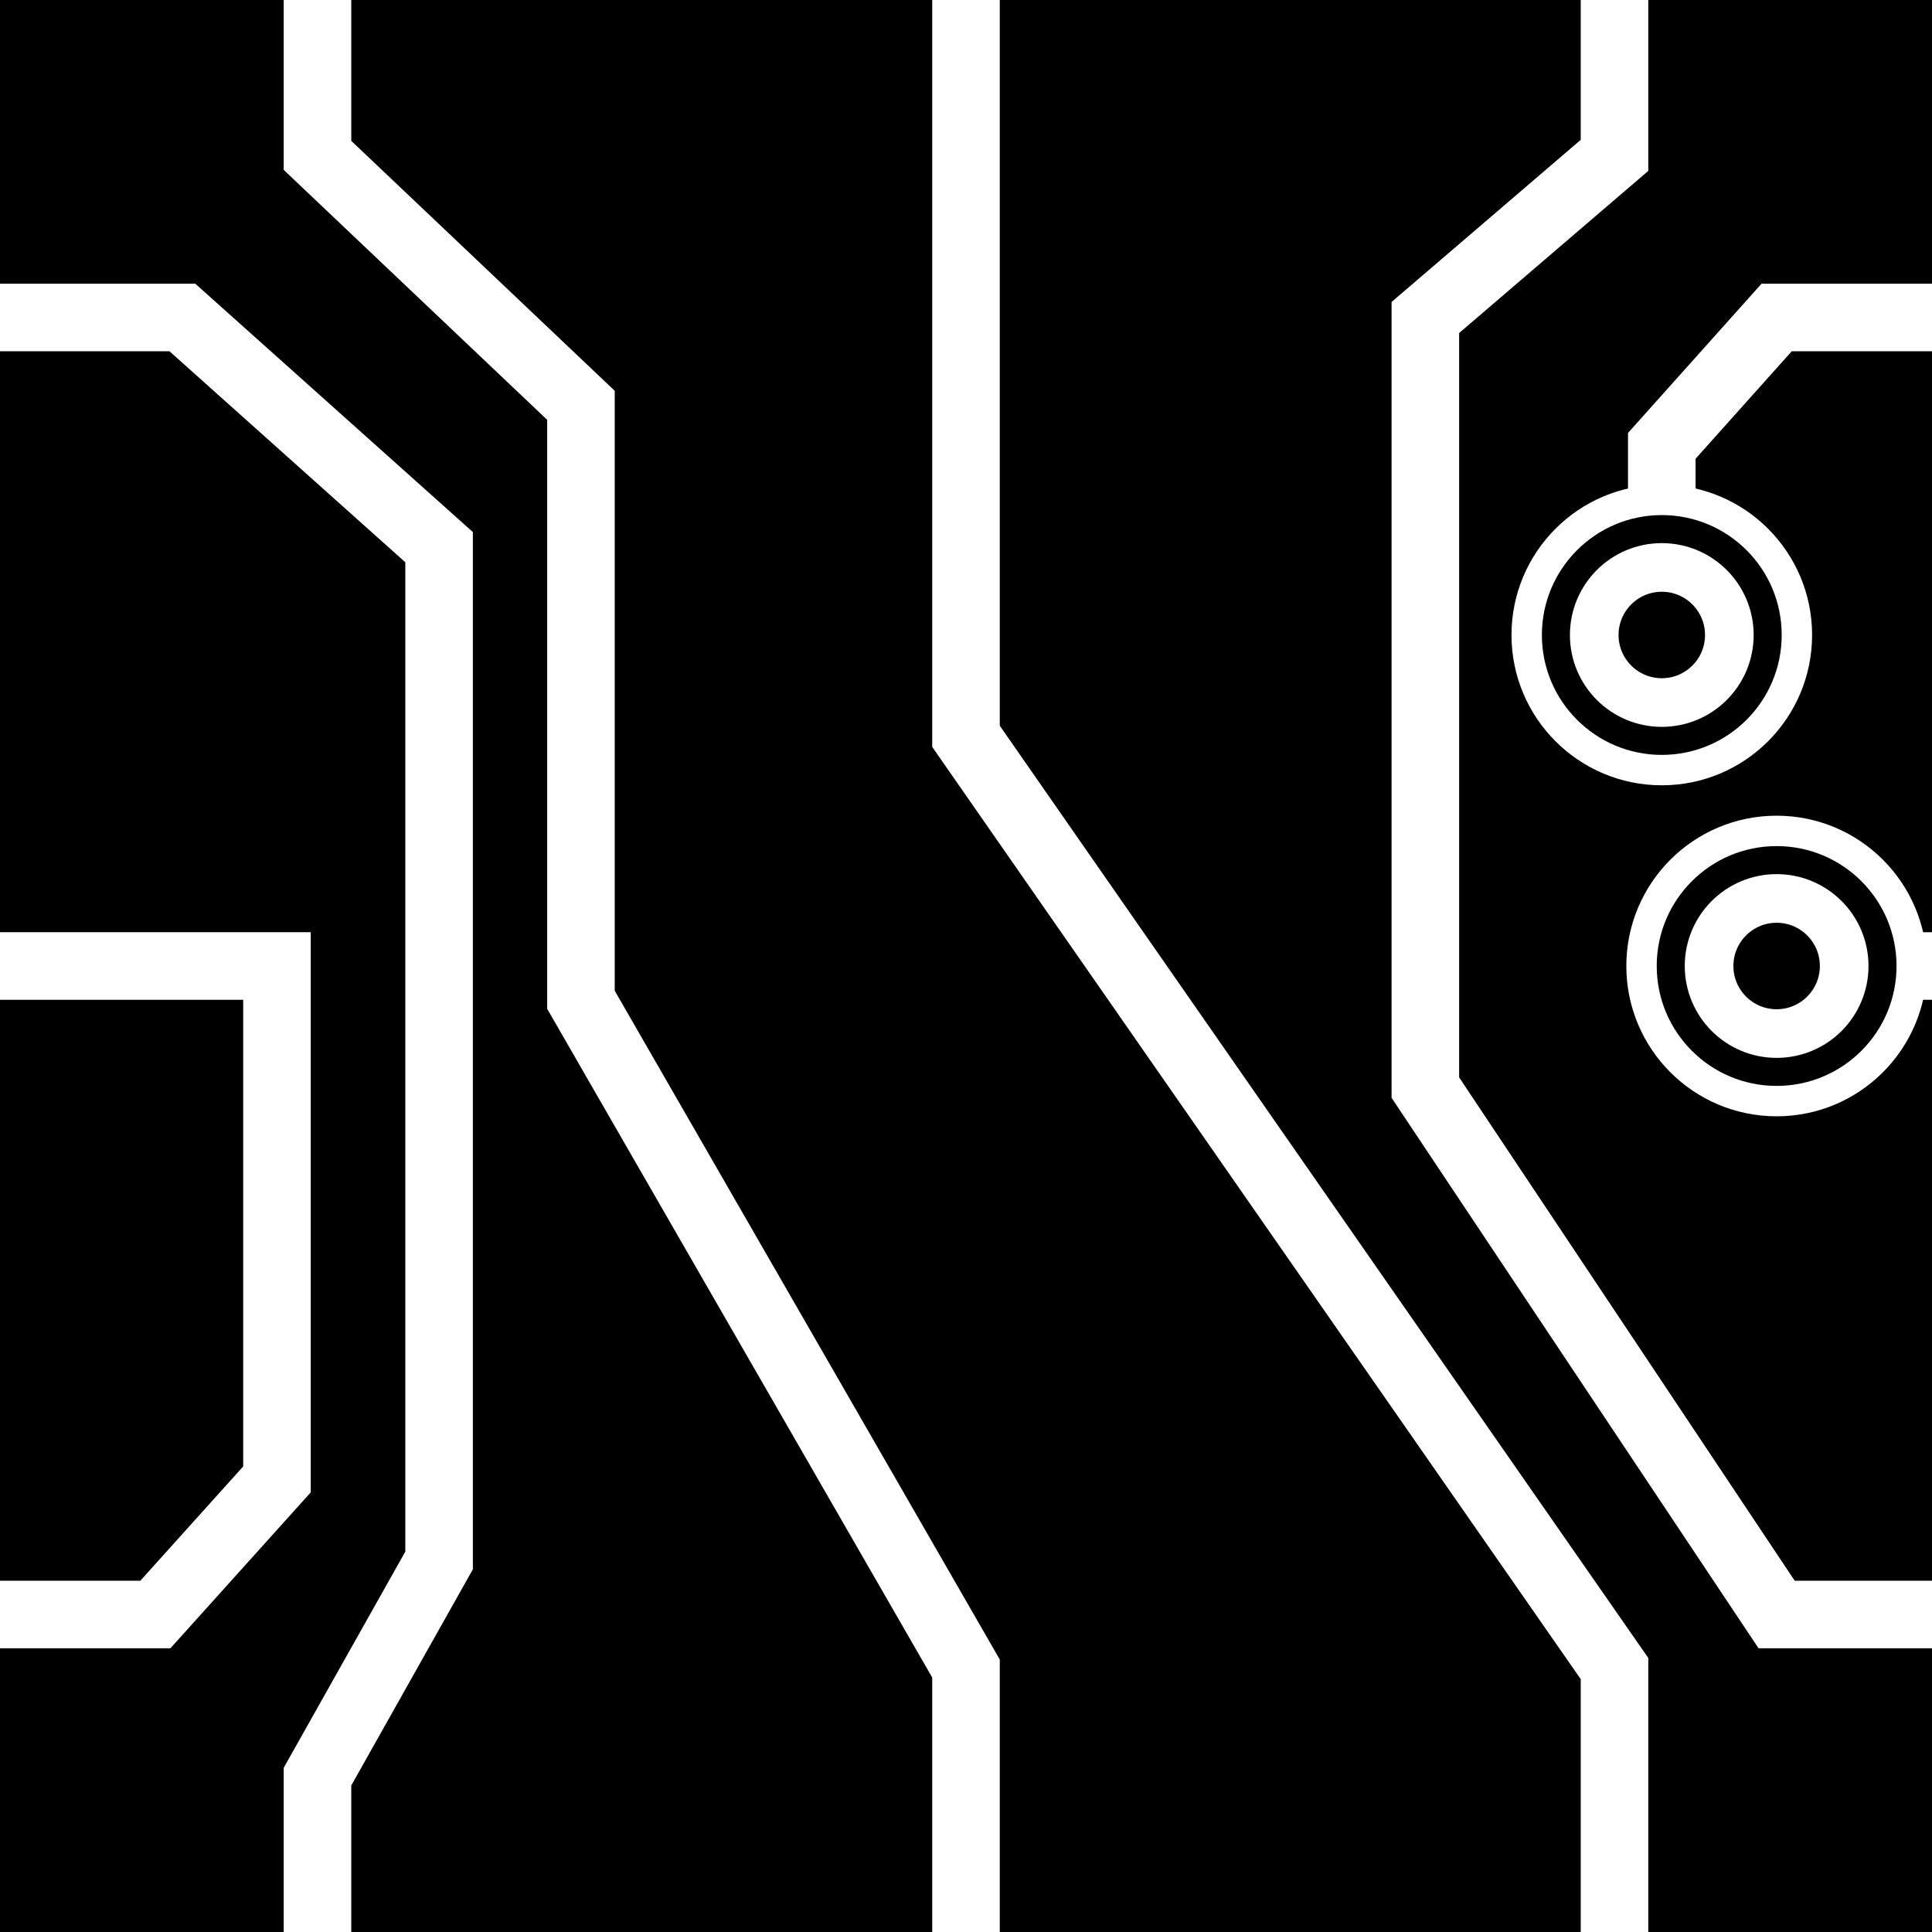
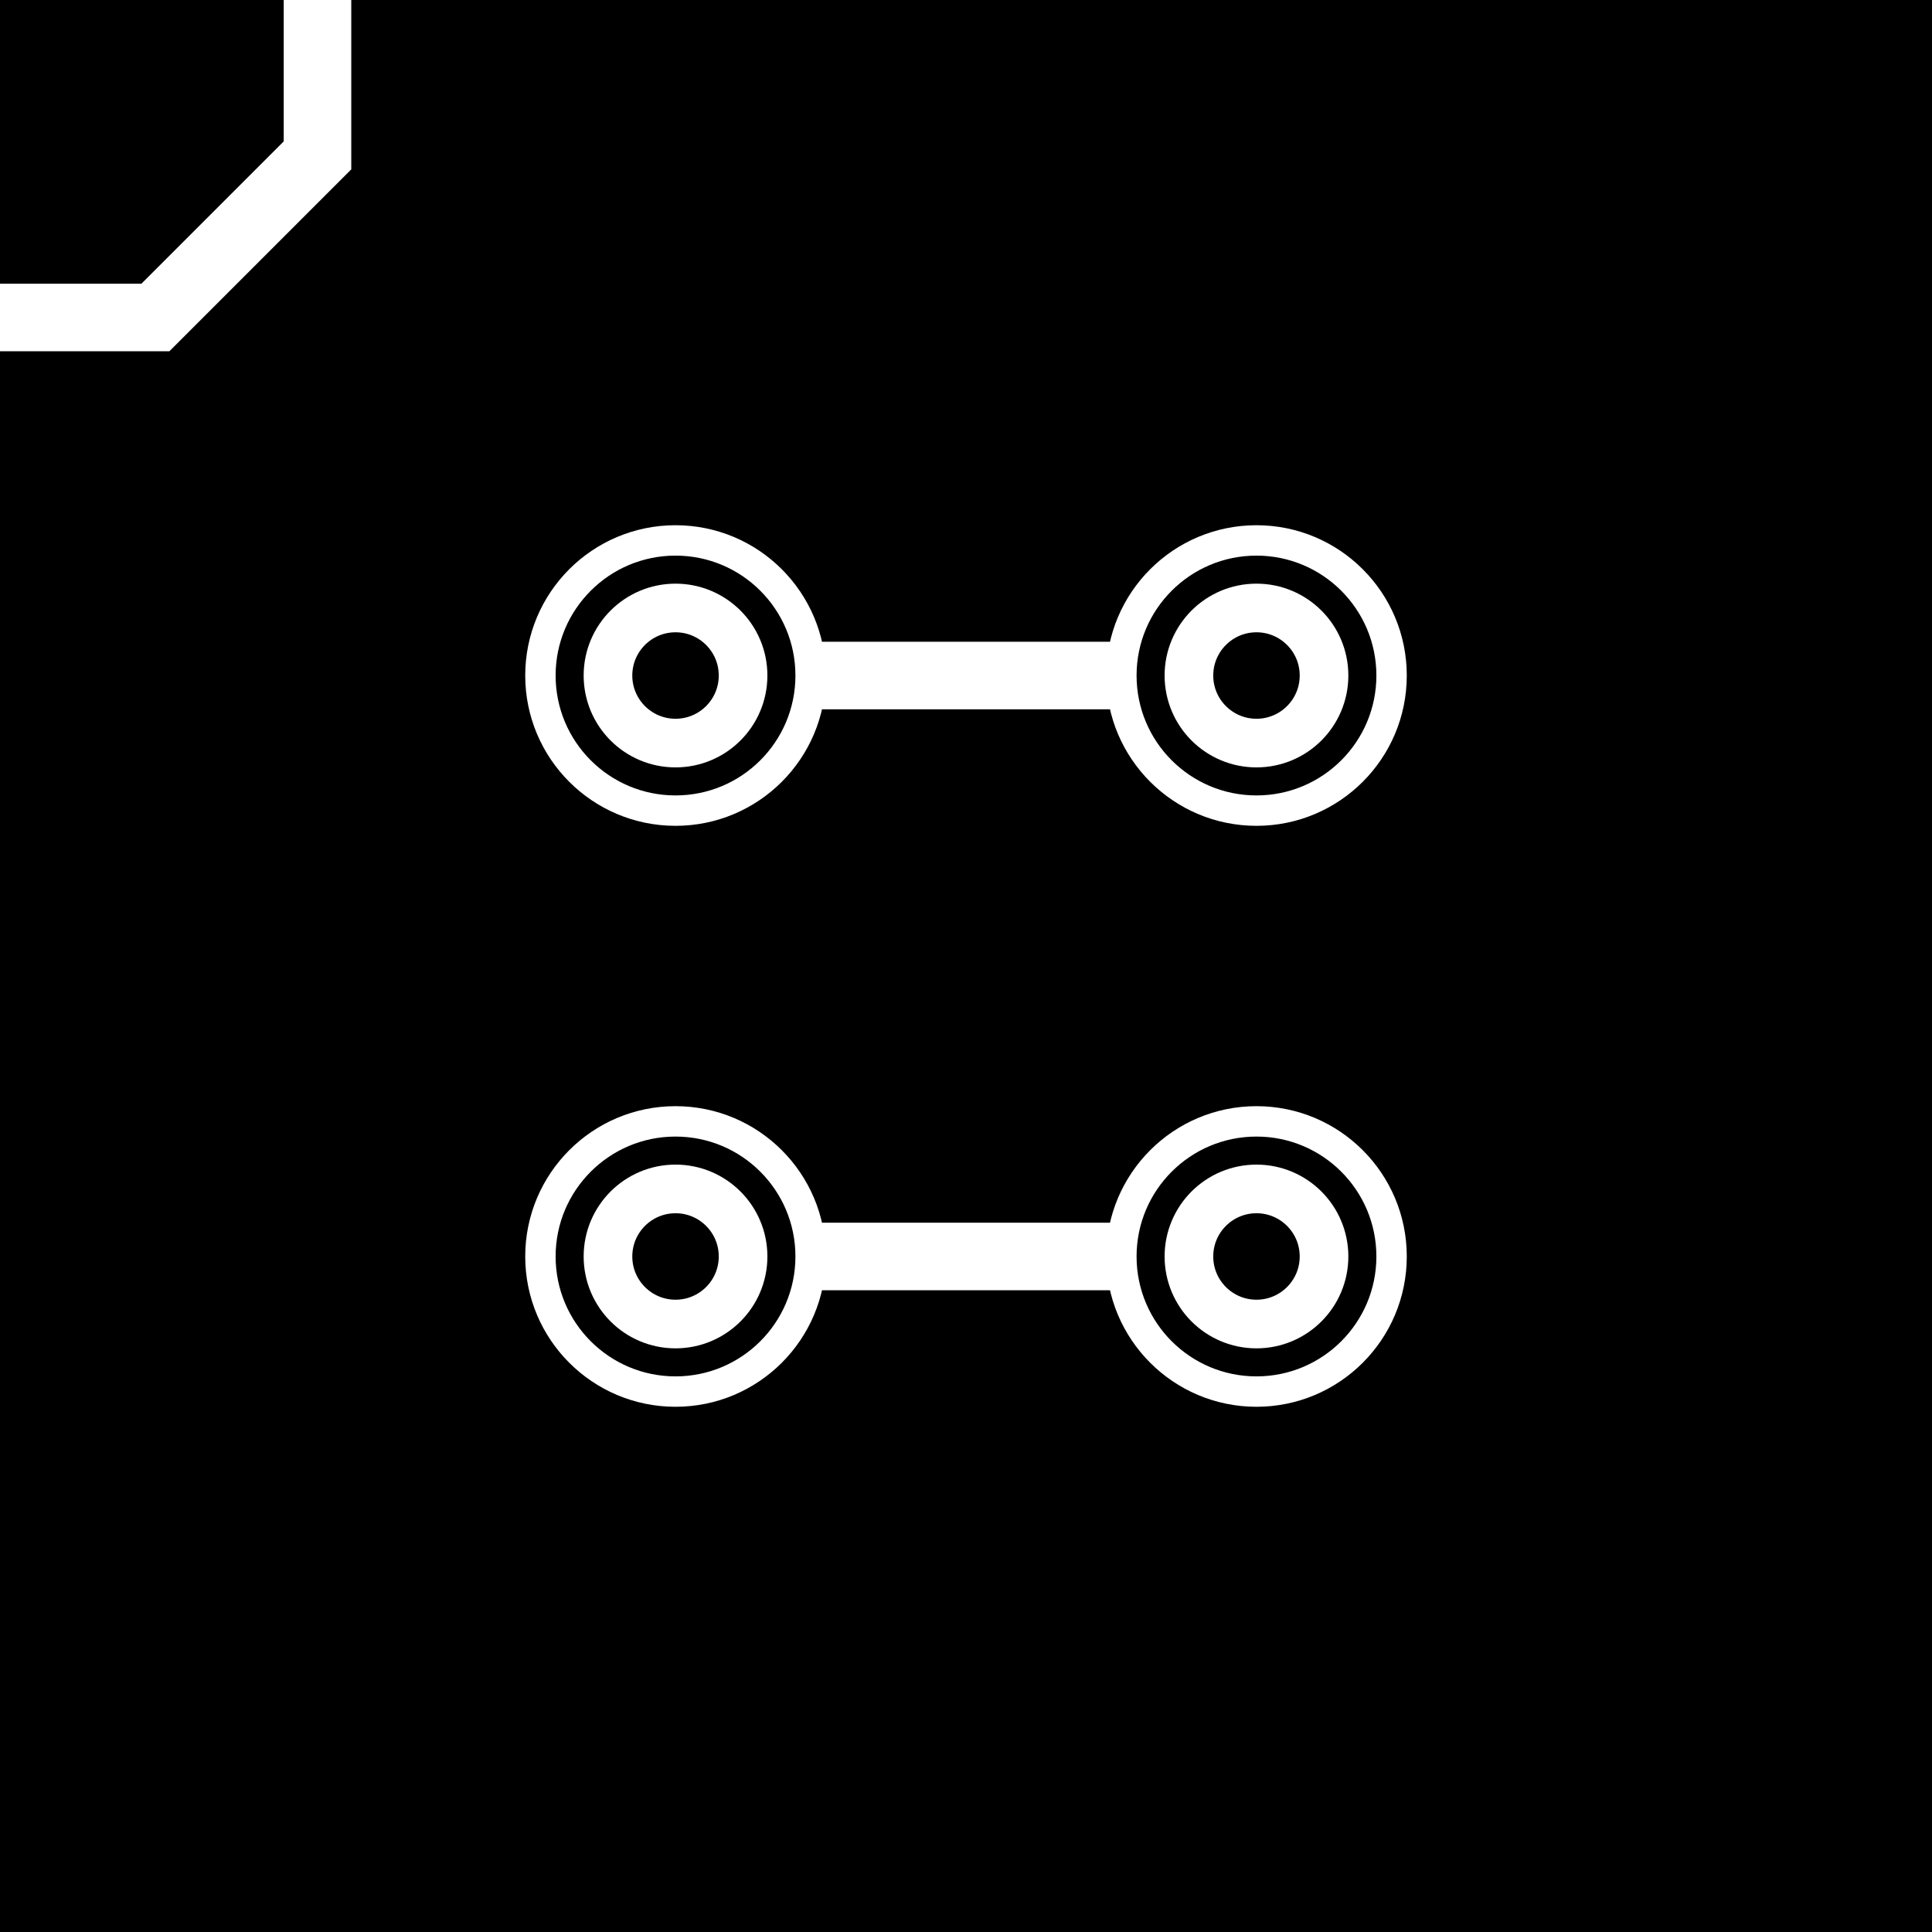
- <svg xmlns="http://www.w3.org/2000/svg" width="256" height="256" viewBox="0 0 143 143" version="1.1" id="svg_tile_104">
+ <svg xmlns="http://www.w3.org/2000/svg" width="256" height="256" viewBox="0 0 143 143" version="1.1" id="svg_tile_114">
  <defs id="defs">
    <marker viewBox="0 0 20 20" markerWidth="20" markerHeight="20" refX="10" refY="10" orient="auto" id="term">
      <circle cx="10" cy="10" r="2" style="fill:black;stroke:white;stroke-width:0.45" />
      <circle cx="10" cy="10" r="1" style="fill:black;stroke:white;stroke-width:0.72" />
    </marker>
  </defs>
  <path style="fill:black;fill-opacity:1;stroke:none" d="M 0 0 H 143 V 143 H 0 Z" id="tile_bg" />
  <g style="fill:none;stroke:white;stroke-opacity:1;stroke-width:5">
-     <path id="wire_0" d="M  23.5   0.0 V  11.5 L  43.0  30.0 V  74.0 L  71.5 123.5 V 143.0" />
-     <path id="wire_1" d="M  71.5   0.0 V  54.5 L 119.5 123.5 V 143.0" />
-     <path id="wire_2" d="M 119.5   0.0 V  11.5 L 105.5  23.5 V  80.5 L 131.5 119.5 H 143.0" />
-     <path id="wire_3" d="M   0.0  23.5 H  13.5 L  32.5  40.5 V 115.5 L  23.5 131.5 V 143.0" />
-     <path id="wire_4" d="M   0.0  71.5 H  20.5 V 109.5 L  11.5 119.5 H   0.0" />
-     <path id="wire_5" d="M 143.0  23.5 H 131.5 L 123.0  33.0 V  47.0" marker-end="url(#term)" />
-     <path id="wire_6" d="M 143.0  71.5 H 131.5" marker-end="url(#term)" />
+     <path id="wire_0" d="M   0.0  23.5 H  11.5 L  23.5  11.5 V   0.0" />
+     <path id="wire_G" d="M  50.0  50.0 H  93.0" marker-start="url(#term)" marker-end="url(#term)" />
+     <path id="wire_H" d="M  50.0  93.0 H  93.0" marker-start="url(#term)" marker-end="url(#term)" />
  </g>
</svg>
